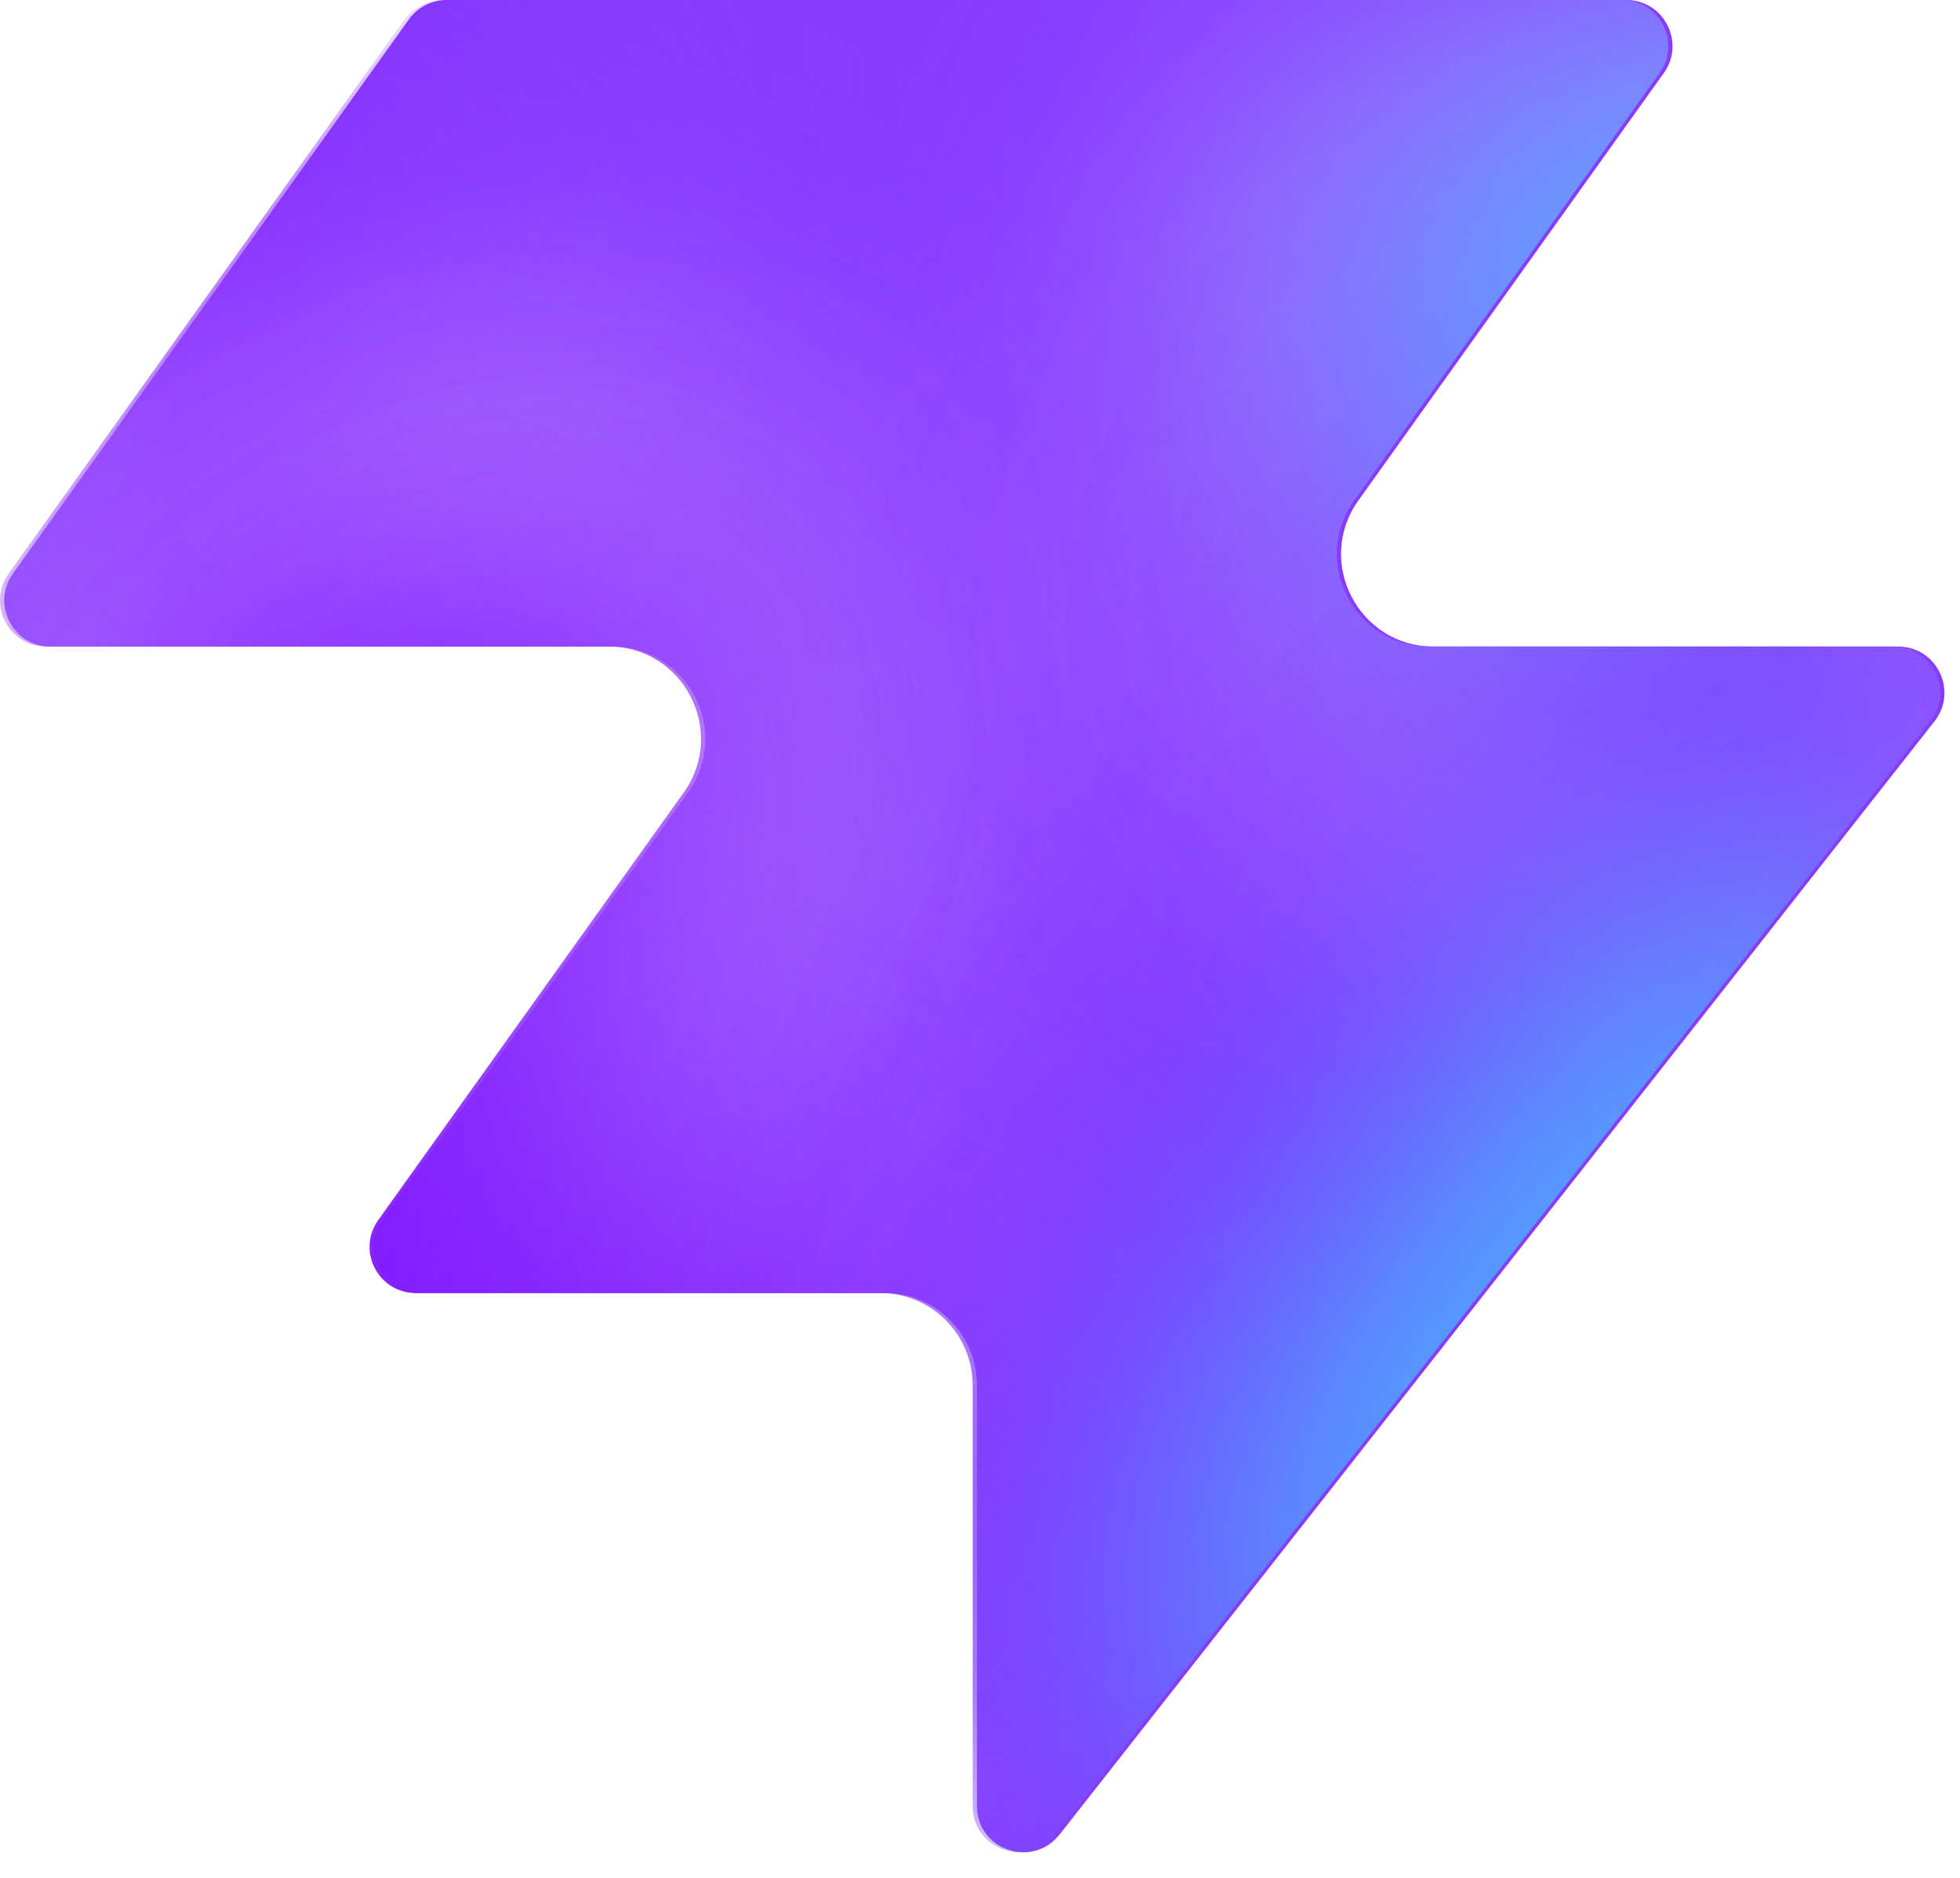
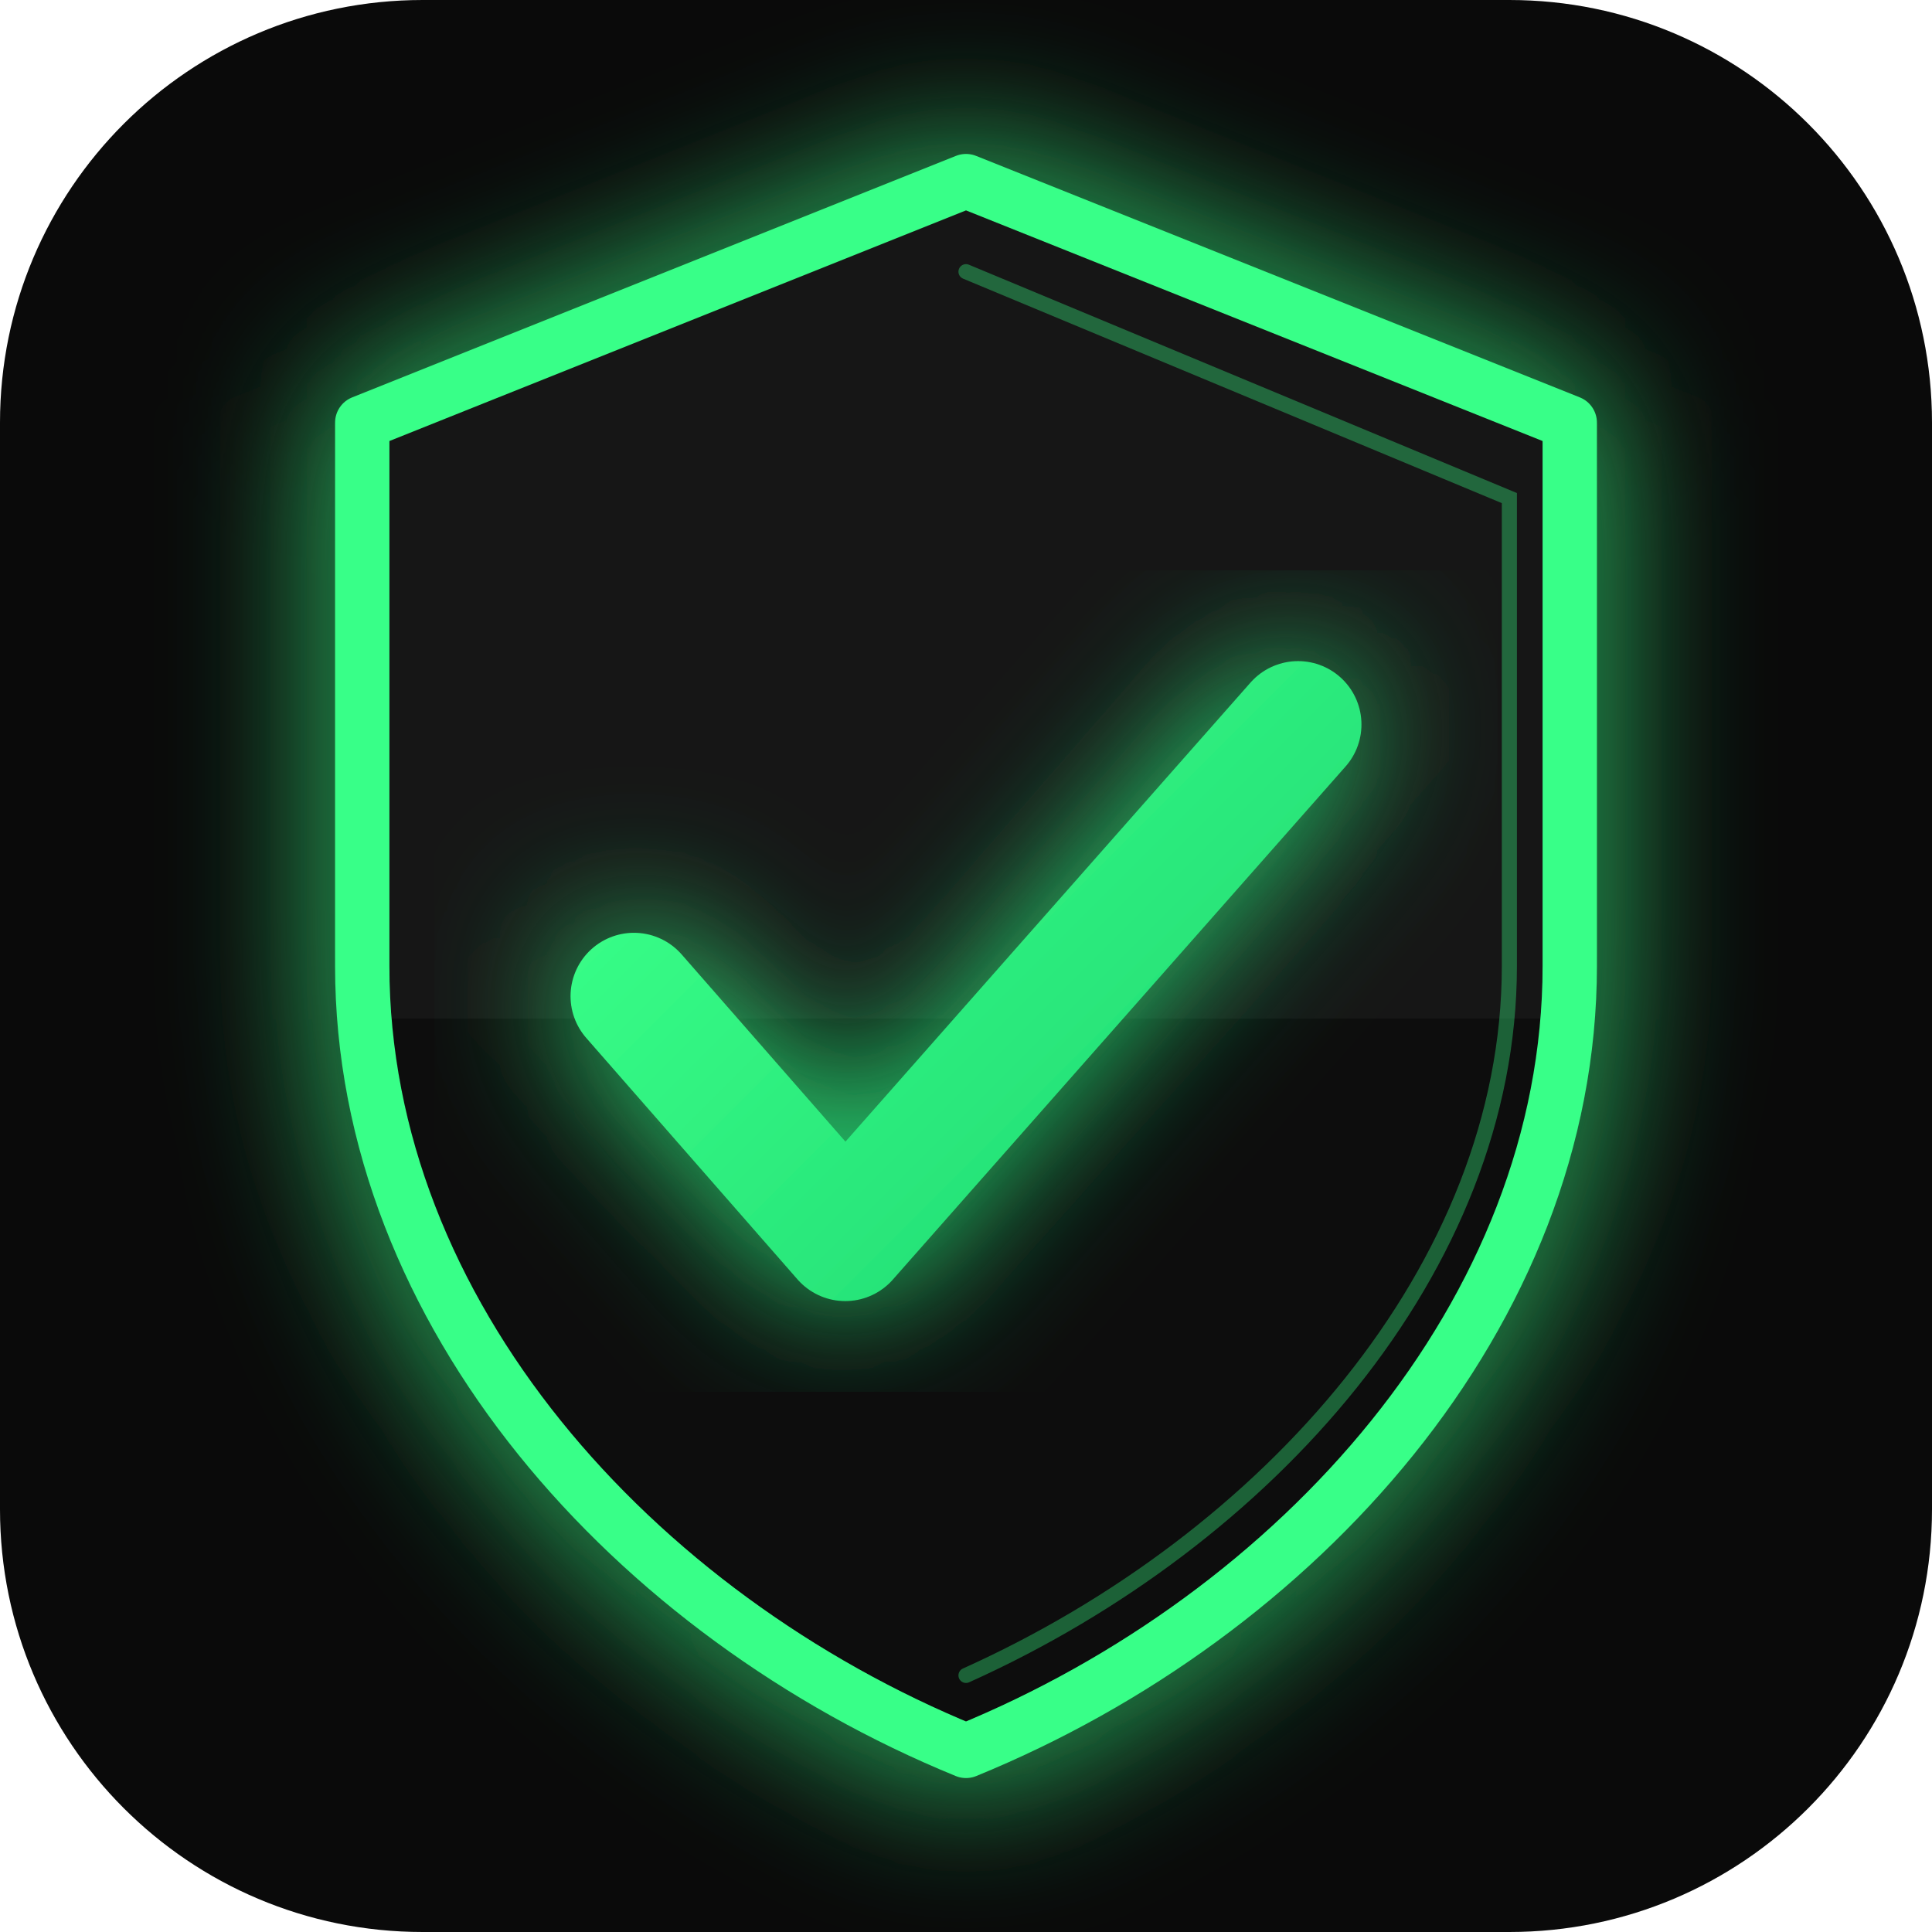
- <svg xmlns="http://www.w3.org/2000/svg" width="48" height="46" fill="none" viewBox="0 0 48 46">
-   <path fill="#863bff" d="M25.946 44.938c-.664.845-2.021.375-2.021-.698V33.937a2.26 2.26 0 0 0-2.262-2.262H10.287c-.92 0-1.456-1.04-.92-1.788l7.48-10.471c1.07-1.497 0-3.578-1.842-3.578H1.237c-.92 0-1.456-1.04-.92-1.788L10.013.474c.214-.297.556-.474.92-.474h28.894c.92 0 1.456 1.04.92 1.788l-7.48 10.471c-1.07 1.498 0 3.579 1.842 3.579h11.377c.943 0 1.473 1.088.89 1.83L25.947 44.94z" style="fill:#863bff;fill:color(display-p3 .525 .23 1);fill-opacity:1" />
-   <mask id="a" width="48" height="46" x="0" y="0" maskUnits="userSpaceOnUse" style="mask-type:alpha">
-     <path fill="#000" d="M25.842 44.938c-.664.844-2.021.375-2.021-.698V33.937a2.26 2.26 0 0 0-2.262-2.262H10.183c-.92 0-1.456-1.04-.92-1.788l7.48-10.471c1.07-1.498 0-3.579-1.842-3.579H1.133c-.92 0-1.456-1.04-.92-1.787L9.91.473c.214-.297.556-.474.92-.474h28.894c.92 0 1.456 1.04.92 1.788l-7.48 10.471c-1.07 1.498 0 3.578 1.842 3.578h11.377c.943 0 1.473 1.088.89 1.832L25.843 44.94z" style="fill:#000;fill-opacity:1" />
-   </mask>
-   <g mask="url(#a)">
-     <g filter="url(#b)">
-       <ellipse cx="5.508" cy="14.704" fill="#ede6ff" rx="5.508" ry="14.704" style="fill:#ede6ff;fill:color(display-p3 .927 .903 1);fill-opacity:1" transform="matrix(.00324 1 1 -.00324 -4.47 31.516)" />
-     </g>
-     <g filter="url(#c)">
-       <ellipse cx="10.399" cy="29.851" fill="#ede6ff" rx="10.399" ry="29.851" style="fill:#ede6ff;fill:color(display-p3 .927 .903 1);fill-opacity:1" transform="matrix(.00324 1 1 -.00324 -39.328 7.883)" />
-     </g>
-     <g filter="url(#d)">
-       <ellipse cx="5.508" cy="30.487" fill="#7e14ff" rx="5.508" ry="30.487" style="fill:#7e14ff;fill:color(display-p3 .492 .077 1);fill-opacity:1" transform="rotate(89.814 -25.913 -14.639)scale(1 -1)" />
-     </g>
-     <g filter="url(#e)">
-       <ellipse cx="5.508" cy="30.599" fill="#7e14ff" rx="5.508" ry="30.599" style="fill:#7e14ff;fill:color(display-p3 .492 .077 1);fill-opacity:1" transform="rotate(89.814 -32.644 -3.334)scale(1 -1)" />
-     </g>
-     <g filter="url(#f)">
-       <ellipse cx="5.508" cy="30.599" fill="#7e14ff" rx="5.508" ry="30.599" style="fill:#7e14ff;fill:color(display-p3 .492 .077 1);fill-opacity:1" transform="matrix(.00324 1 1 -.00324 -34.34 30.47)" />
-     </g>
-     <g filter="url(#g)">
-       <ellipse cx="14.072" cy="22.078" fill="#ede6ff" rx="14.072" ry="22.078" style="fill:#ede6ff;fill:color(display-p3 .927 .903 1);fill-opacity:1" transform="rotate(93.35 24.506 48.493)scale(-1 1)" />
-     </g>
-     <g filter="url(#h)">
-       <ellipse cx="3.47" cy="21.501" fill="#7e14ff" rx="3.47" ry="21.501" style="fill:#7e14ff;fill:color(display-p3 .492 .077 1);fill-opacity:1" transform="rotate(89.009 28.708 47.59)scale(-1 1)" />
-     </g>
-     <g filter="url(#i)">
-       <ellipse cx="3.47" cy="21.501" fill="#7e14ff" rx="3.47" ry="21.501" style="fill:#7e14ff;fill:color(display-p3 .492 .077 1);fill-opacity:1" transform="rotate(89.009 28.708 47.59)scale(-1 1)" />
-     </g>
-     <g filter="url(#j)">
-       <ellipse cx=".387" cy="8.972" fill="#7e14ff" rx="4.407" ry="29.108" style="fill:#7e14ff;fill:color(display-p3 .492 .077 1);fill-opacity:1" transform="rotate(39.51 .387 8.972)" />
-     </g>
-     <g filter="url(#k)">
-       <ellipse cx="47.523" cy="-6.092" fill="#7e14ff" rx="4.407" ry="29.108" style="fill:#7e14ff;fill:color(display-p3 .492 .077 1);fill-opacity:1" transform="rotate(37.892 47.523 -6.092)" />
-     </g>
-     <g filter="url(#l)">
-       <ellipse cx="41.412" cy="6.333" fill="#47bfff" rx="5.971" ry="9.665" style="fill:#47bfff;fill:color(display-p3 .28 .748 1);fill-opacity:1" transform="rotate(37.892 41.412 6.333)" />
-     </g>
-     <g filter="url(#m)">
-       <ellipse cx="-1.879" cy="38.332" fill="#7e14ff" rx="4.407" ry="29.108" style="fill:#7e14ff;fill:color(display-p3 .492 .077 1);fill-opacity:1" transform="rotate(37.892 -1.88 38.332)" />
-     </g>
-     <g filter="url(#n)">
-       <ellipse cx="-1.879" cy="38.332" fill="#7e14ff" rx="4.407" ry="29.108" style="fill:#7e14ff;fill:color(display-p3 .492 .077 1);fill-opacity:1" transform="rotate(37.892 -1.88 38.332)" />
-     </g>
-     <g filter="url(#o)">
-       <ellipse cx="35.651" cy="29.907" fill="#7e14ff" rx="4.407" ry="29.108" style="fill:#7e14ff;fill:color(display-p3 .492 .077 1);fill-opacity:1" transform="rotate(37.892 35.651 29.907)" />
-     </g>
-     <g filter="url(#p)">
-       <ellipse cx="38.418" cy="32.4" fill="#47bfff" rx="5.971" ry="15.297" style="fill:#47bfff;fill:color(display-p3 .28 .748 1);fill-opacity:1" transform="rotate(37.892 38.418 32.4)" />
-     </g>
-   </g>
+ <svg xmlns="http://www.w3.org/2000/svg" viewBox="0 0 64 64" fill="none">
  <defs>
-     <filter id="b" width="60.045" height="41.654" x="-19.77" y="16.149" color-interpolation-filters="sRGB" filterUnits="userSpaceOnUse">
-       <feFlood flood-opacity="0" result="BackgroundImageFix" />
-       <feBlend in="SourceGraphic" in2="BackgroundImageFix" result="shape" />
-       <feGaussianBlur result="effect1_foregroundBlur_2002_17158" stdDeviation="7.659" />
+     <filter id="glow" x="-30%" y="-30%" width="160%" height="160%">
+       <feGaussianBlur stdDeviation="2.5" result="blur" />
+       <feMerge>
+         <feMergeNode in="blur" />
+         <feMergeNode in="SourceGraphic" />
+       </feMerge>
    </filter>
-     <filter id="c" width="90.34" height="51.437" x="-54.613" y="-7.533" color-interpolation-filters="sRGB" filterUnits="userSpaceOnUse">
-       <feFlood flood-opacity="0" result="BackgroundImageFix" />
-       <feBlend in="SourceGraphic" in2="BackgroundImageFix" result="shape" />
-       <feGaussianBlur result="effect1_foregroundBlur_2002_17158" stdDeviation="7.659" />
-     </filter>
-     <filter id="d" width="79.355" height="29.4" x="-49.64" y="2.03" color-interpolation-filters="sRGB" filterUnits="userSpaceOnUse">
-       <feFlood flood-opacity="0" result="BackgroundImageFix" />
-       <feBlend in="SourceGraphic" in2="BackgroundImageFix" result="shape" />
-       <feGaussianBlur result="effect1_foregroundBlur_2002_17158" stdDeviation="4.596" />
-     </filter>
-     <filter id="e" width="79.579" height="29.4" x="-45.045" y="20.029" color-interpolation-filters="sRGB" filterUnits="userSpaceOnUse">
-       <feFlood flood-opacity="0" result="BackgroundImageFix" />
-       <feBlend in="SourceGraphic" in2="BackgroundImageFix" result="shape" />
-       <feGaussianBlur result="effect1_foregroundBlur_2002_17158" stdDeviation="4.596" />
-     </filter>
-     <filter id="f" width="79.579" height="29.4" x="-43.513" y="21.178" color-interpolation-filters="sRGB" filterUnits="userSpaceOnUse">
-       <feFlood flood-opacity="0" result="BackgroundImageFix" />
-       <feBlend in="SourceGraphic" in2="BackgroundImageFix" result="shape" />
-       <feGaussianBlur result="effect1_foregroundBlur_2002_17158" stdDeviation="4.596" />
-     </filter>
-     <filter id="g" width="74.749" height="58.852" x="15.756" y="-17.901" color-interpolation-filters="sRGB" filterUnits="userSpaceOnUse">
-       <feFlood flood-opacity="0" result="BackgroundImageFix" />
-       <feBlend in="SourceGraphic" in2="BackgroundImageFix" result="shape" />
-       <feGaussianBlur result="effect1_foregroundBlur_2002_17158" stdDeviation="7.659" />
-     </filter>
-     <filter id="h" width="61.377" height="25.362" x="23.548" y="2.284" color-interpolation-filters="sRGB" filterUnits="userSpaceOnUse">
-       <feFlood flood-opacity="0" result="BackgroundImageFix" />
-       <feBlend in="SourceGraphic" in2="BackgroundImageFix" result="shape" />
-       <feGaussianBlur result="effect1_foregroundBlur_2002_17158" stdDeviation="4.596" />
-     </filter>
-     <filter id="i" width="61.377" height="25.362" x="23.548" y="2.284" color-interpolation-filters="sRGB" filterUnits="userSpaceOnUse">
-       <feFlood flood-opacity="0" result="BackgroundImageFix" />
-       <feBlend in="SourceGraphic" in2="BackgroundImageFix" result="shape" />
-       <feGaussianBlur result="effect1_foregroundBlur_2002_17158" stdDeviation="4.596" />
-     </filter>
-     <filter id="j" width="56.045" height="63.649" x="-27.636" y="-22.853" color-interpolation-filters="sRGB" filterUnits="userSpaceOnUse">
-       <feFlood flood-opacity="0" result="BackgroundImageFix" />
-       <feBlend in="SourceGraphic" in2="BackgroundImageFix" result="shape" />
-       <feGaussianBlur result="effect1_foregroundBlur_2002_17158" stdDeviation="4.596" />
-     </filter>
-     <filter id="k" width="54.814" height="64.646" x="20.116" y="-38.415" color-interpolation-filters="sRGB" filterUnits="userSpaceOnUse">
-       <feFlood flood-opacity="0" result="BackgroundImageFix" />
-       <feBlend in="SourceGraphic" in2="BackgroundImageFix" result="shape" />
-       <feGaussianBlur result="effect1_foregroundBlur_2002_17158" stdDeviation="4.596" />
-     </filter>
-     <filter id="l" width="33.541" height="35.313" x="24.641" y="-11.323" color-interpolation-filters="sRGB" filterUnits="userSpaceOnUse">
-       <feFlood flood-opacity="0" result="BackgroundImageFix" />
-       <feBlend in="SourceGraphic" in2="BackgroundImageFix" result="shape" />
-       <feGaussianBlur result="effect1_foregroundBlur_2002_17158" stdDeviation="4.596" />
-     </filter>
-     <filter id="m" width="54.814" height="64.646" x="-29.286" y="6.009" color-interpolation-filters="sRGB" filterUnits="userSpaceOnUse">
-       <feFlood flood-opacity="0" result="BackgroundImageFix" />
-       <feBlend in="SourceGraphic" in2="BackgroundImageFix" result="shape" />
-       <feGaussianBlur result="effect1_foregroundBlur_2002_17158" stdDeviation="4.596" />
-     </filter>
-     <filter id="n" width="54.814" height="64.646" x="-29.286" y="6.009" color-interpolation-filters="sRGB" filterUnits="userSpaceOnUse">
-       <feFlood flood-opacity="0" result="BackgroundImageFix" />
-       <feBlend in="SourceGraphic" in2="BackgroundImageFix" result="shape" />
-       <feGaussianBlur result="effect1_foregroundBlur_2002_17158" stdDeviation="4.596" />
-     </filter>
-     <filter id="o" width="54.814" height="64.646" x="8.244" y="-2.416" color-interpolation-filters="sRGB" filterUnits="userSpaceOnUse">
-       <feFlood flood-opacity="0" result="BackgroundImageFix" />
-       <feBlend in="SourceGraphic" in2="BackgroundImageFix" result="shape" />
-       <feGaussianBlur result="effect1_foregroundBlur_2002_17158" stdDeviation="4.596" />
-     </filter>
-     <filter id="p" width="39.409" height="43.623" x="18.713" y="10.588" color-interpolation-filters="sRGB" filterUnits="userSpaceOnUse">
-       <feFlood flood-opacity="0" result="BackgroundImageFix" />
-       <feBlend in="SourceGraphic" in2="BackgroundImageFix" result="shape" />
-       <feGaussianBlur result="effect1_foregroundBlur_2002_17158" stdDeviation="4.596" />
-     </filter>
+     <linearGradient id="shieldGrad" x1="32" y1="4" x2="32" y2="60" gradientUnits="userSpaceOnUse">
+       <stop offset="0%" stop-color="#1A1A1A" />
+       <stop offset="100%" stop-color="#0A0A0A" />
+     </linearGradient>
+     <linearGradient id="greenGrad" x1="20" y1="28" x2="44" y2="52" gradientUnits="userSpaceOnUse">
+       <stop offset="0%" stop-color="#39FF88" />
+       <stop offset="100%" stop-color="#16C96A" />
+     </linearGradient>
  </defs>
+   <rect width="64" height="64" rx="14" fill="#0A0A0A" />
+   <path d="M32 6 L52 14 L52 32 C52 43.5 43 53.5 32 58 C21 53.5 12 43.5 12 32 L12 14 Z" fill="url(#shieldGrad)" stroke="#39FF88" stroke-width="1.8" stroke-linejoin="round" filter="url(#glow)" />
+   <path d="M32 9 L50 16.5 L50 32 C50 42 42 51 32 55.5" stroke="#39FF88" stroke-width="0.5" stroke-linecap="round" opacity="0.35" fill="none" />
+   <polyline points="21,33 28,41 43,24" stroke="url(#greenGrad)" stroke-width="4.2" stroke-linecap="round" stroke-linejoin="round" fill="none" filter="url(#glow)" />
</svg>
